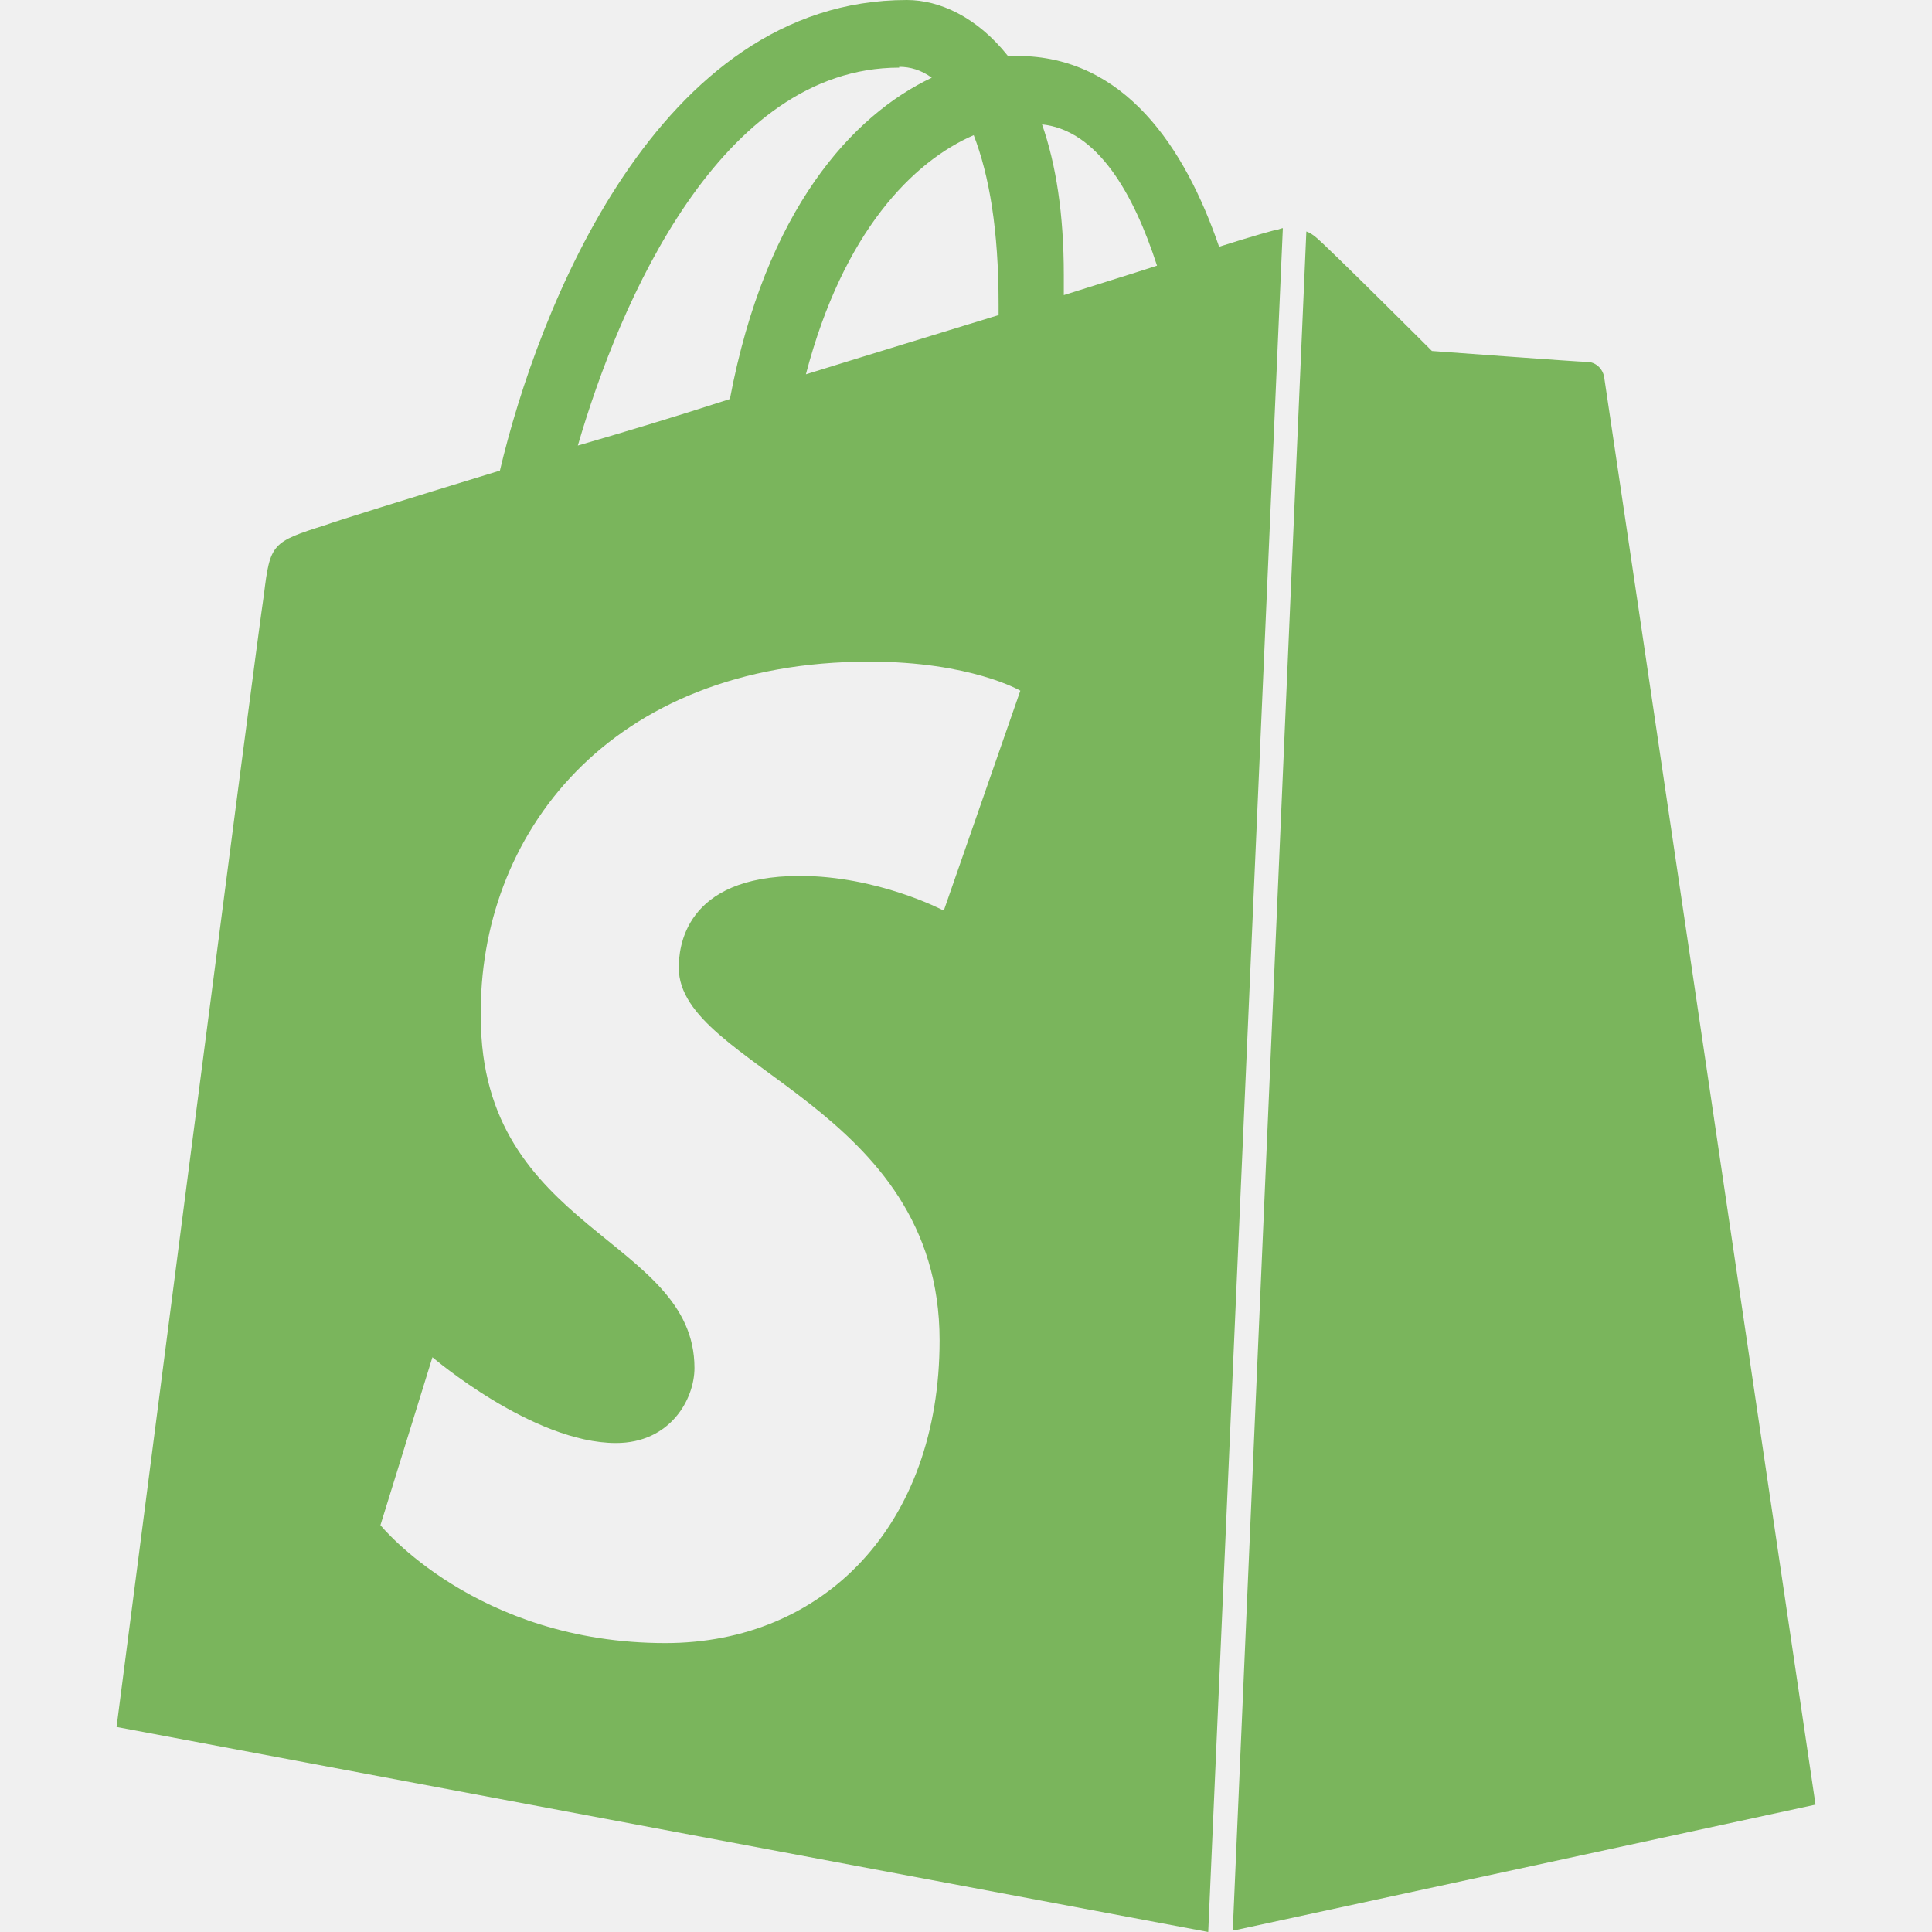
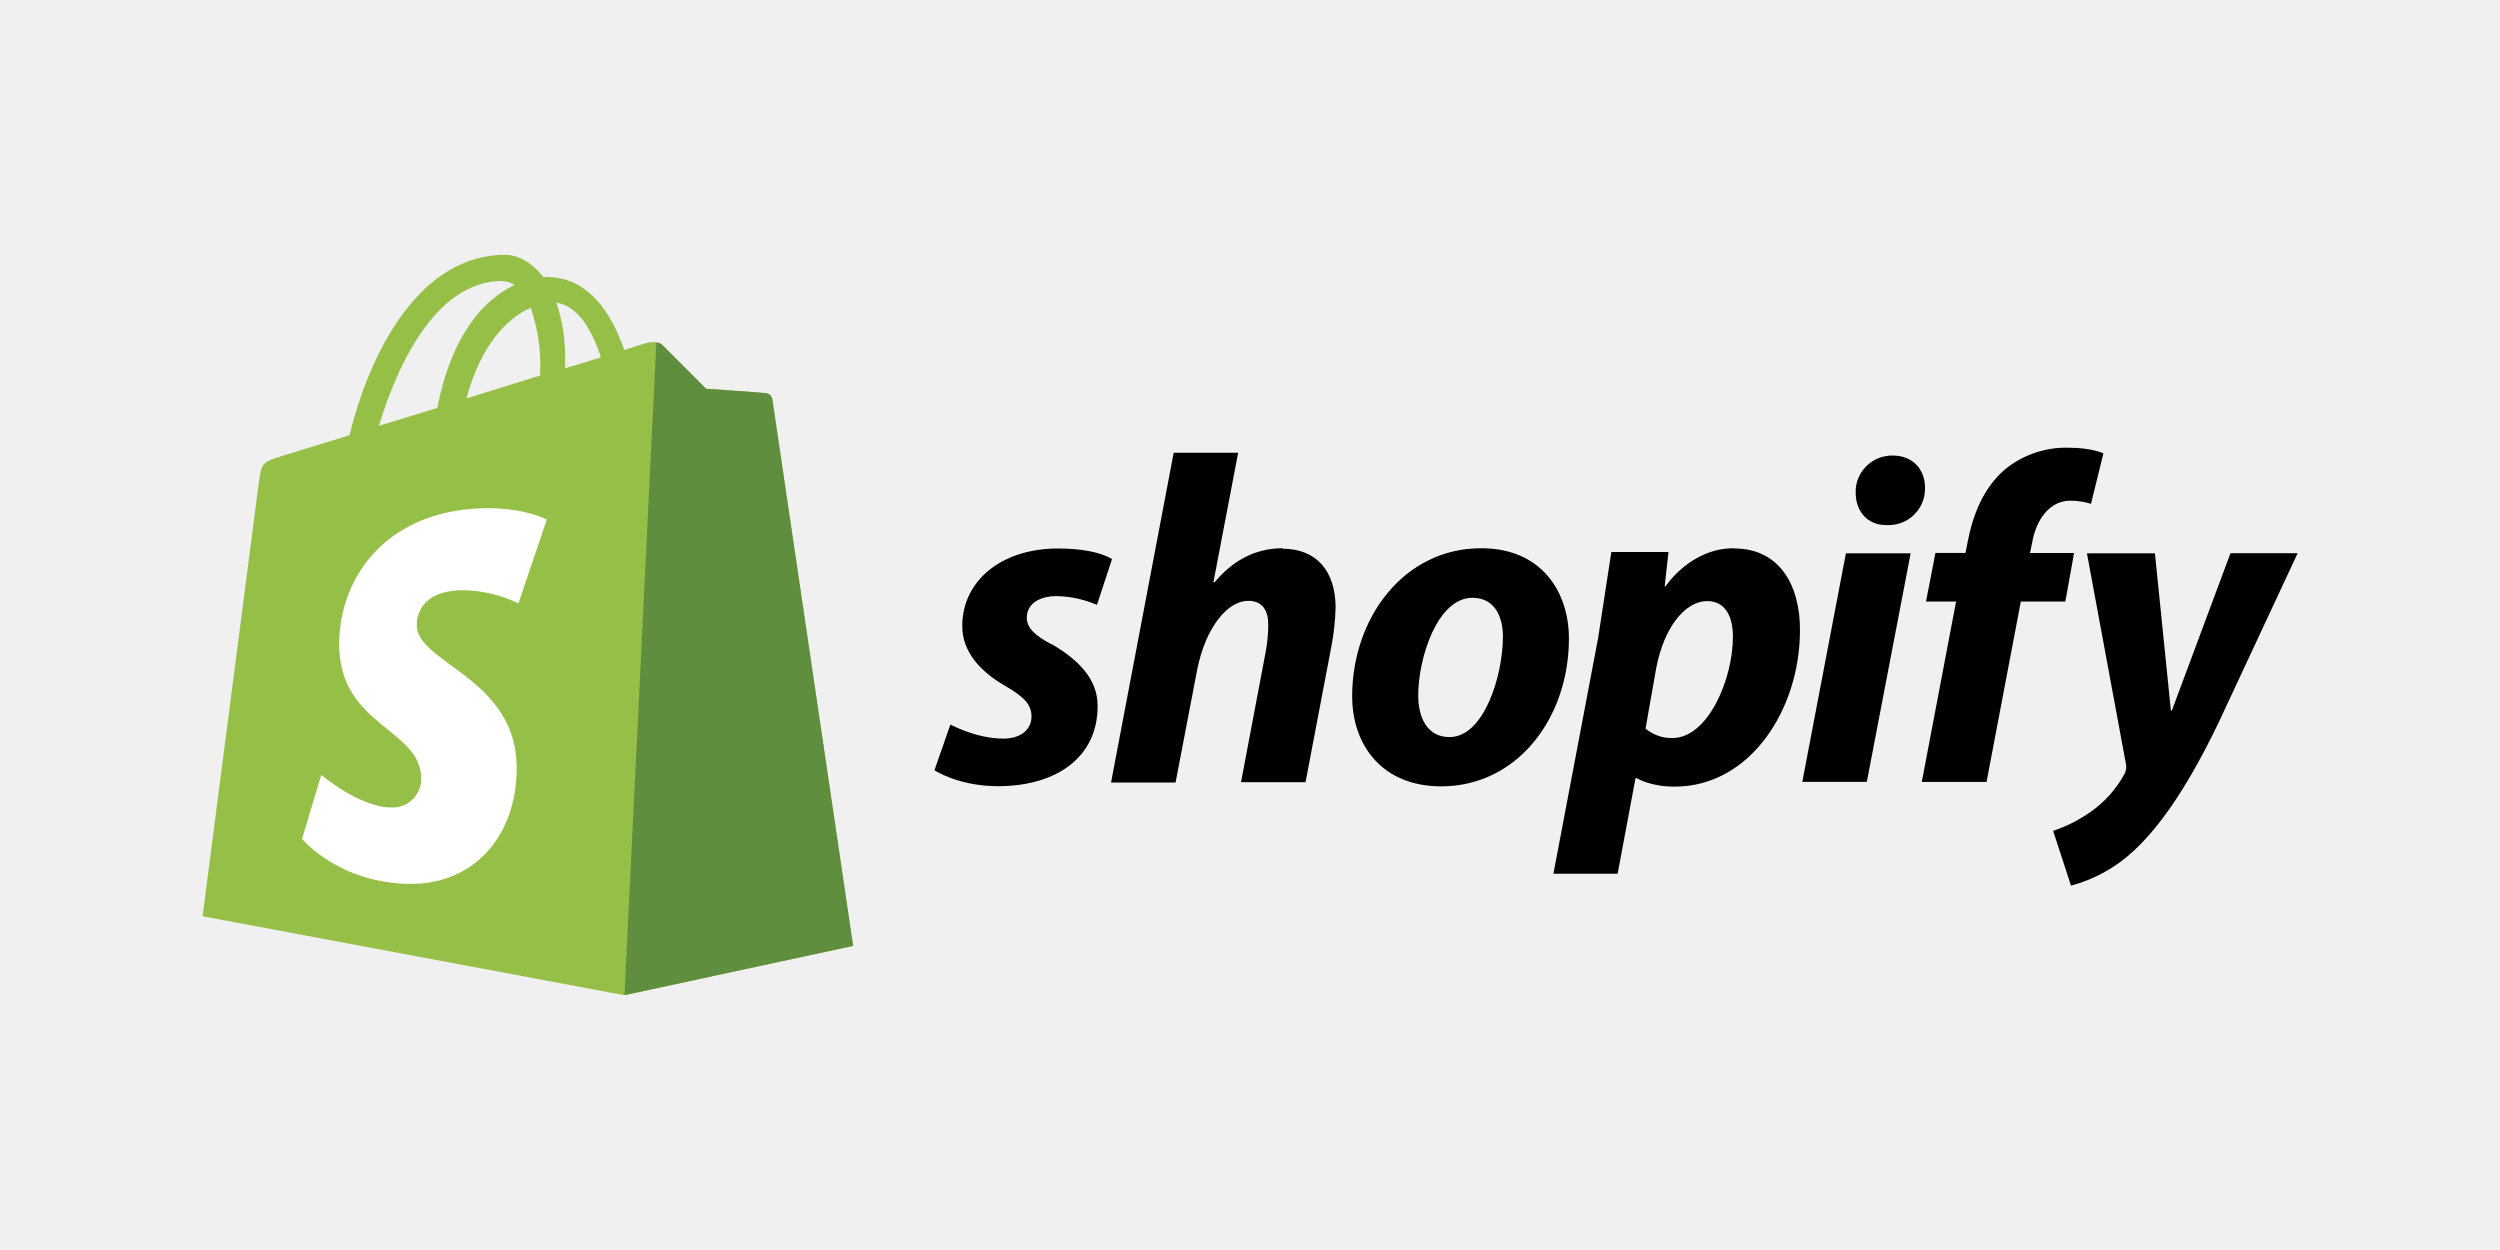
- <svg xmlns="http://www.w3.org/2000/svg" fill="#7AB55C" role="img" viewBox="0 0 24 24">
-   <path d="M15.337 23.979l7.216-1.561s-2.604-17.613-2.625-17.73c-.018-.116-.114-.192-.211-.192s-1.929-.136-1.929-.136-1.275-1.274-1.439-1.411c-.045-.037-.075-.057-.121-.074l-.914 21.104h.023zM11.71 11.305s-.81-.424-1.774-.424c-1.447 0-1.504.906-1.504 1.141 0 1.232 3.24 1.715 3.24 4.629 0 2.295-1.44 3.76-3.406 3.76-2.354 0-3.54-1.465-3.54-1.465l.646-2.086s1.245 1.066 2.28 1.066c.675 0 .975-.545.975-.932 0-1.619-2.654-1.694-2.654-4.359-.034-2.237 1.571-4.416 4.827-4.416 1.257 0 1.875.361 1.875.361l-.945 2.715-.02.01zM11.17.83c.136 0 .271.038.405.135-.984.465-2.064 1.639-2.508 3.992-.656.213-1.293.405-1.889.578C7.697 3.75 8.951.84 11.17.84V.83zm1.235 2.949v.135c-.754.232-1.583.484-2.394.736.466-1.777 1.333-2.645 2.085-2.971.193.501.309 1.176.309 2.1zm.539-2.234c.694.074 1.141.867 1.429 1.755-.349.114-.735.231-1.158.366v-.252c0-.752-.096-1.371-.271-1.871v.002zm2.992 1.289c-.02 0-.06.021-.078.021s-.289.075-.714.21c-.423-1.233-1.176-2.37-2.508-2.37h-.115C12.135.209 11.669 0 11.265 0 8.159 0 6.675 3.877 6.21 5.846c-1.194.365-2.063.636-2.16.674-.675.213-.694.232-.772.87-.075.462-1.83 14.063-1.83 14.063L15.009 24l.927-21.166z" />
+ <svg xmlns="http://www.w3.org/2000/svg" width="120" height="60">
+   <path d="M37.072 19.164a.35.35 0 0 0-.313-.293c-.125-.02-2.87-.21-2.87-.21l-2.093-2.093c-.188-.21-.606-.148-.764-.104-.02 0-.418.125-1.067.336-.632-1.826-1.75-3.502-3.718-3.502h-.168c-.565-.73-1.255-1.067-1.84-1.067-4.584.02-6.77 5.738-7.46 8.66l-3.204.983c-.983.313-1.02.336-1.15 1.273L9.724 43.98l20.248 3.79 10.974-2.366c0-.02-3.853-26.04-3.873-26.238zm-8.23-2.012c-.51.168-1.1.336-1.716.525V17.3c.02-.942-.123-1.88-.418-2.776 1.026.158 1.716 1.31 2.134 2.628zm-3.37-2.386c.335.987.5 2.027.458 3.07v.188l-3.54 1.1c.693-2.587 1.97-3.866 3.08-4.347zm-1.36-1.273c.21.005.413.07.586.188-1.477.688-3.038 2.424-3.708 5.9l-2.8.858c.79-2.638 2.633-6.952 5.92-6.952z" fill="#95bf47" />
+   <path d="M36.76 18.87c-.125-.02-2.87-.21-2.87-.21l-2.093-2.093c-.077-.08-.182-.124-.293-.125l-1.528 31.324 10.974-2.366-3.876-26.218c-.026-.16-.152-.288-.313-.313z" fill="#5e8e3e" />
+   <path d="M26.246 24.942l-1.362 4.02c-.823-.4-1.724-.613-2.638-.63-2.137 0-2.24 1.34-2.24 1.676 0 1.83 4.795 2.534 4.795 6.848 0 3.392-2.157 5.57-5.047 5.57-3.476 0-5.256-2.157-5.256-2.157l.924-3.08s1.82 1.57 3.372 1.57a1.37 1.37 0 0 0 1.424-1.383c0-2.41-3.937-2.514-3.937-6.45 0-3.31 2.386-6.535 7.182-6.535 1.885.028 2.786.55 2.786.55z" fill="#fff" />
+   <path d="M50.474 30.93c-.783-.42-1.188-.783-1.188-1.28 0-.63.55-1.037 1.443-1.037a5.12 5.12 0 0 1 1.925.421l.722-2.194s-.662-.512-2.602-.512c-2.706 0-4.586 1.55-4.586 3.728 0 1.232.872 2.18 2.044 2.856.947.55 1.28.914 1.28 1.488s-.466 1.053-1.353 1.053c-1.307 0-2.54-.676-2.54-.676l-.766 2.194s1.143.766 3.052.766c2.78 0 4.78-1.368 4.78-3.84.015-1.338-.993-2.27-2.2-2.977zm11.094-4.615c-1.368 0-2.45.647-3.278 1.646l-.046-.015 1.188-6.216h-3.095L53.33 37.56h3.097l1.037-5.412c.406-2.044 1.463-3.308 2.45-3.308.69 0 .962.466.962 1.143 0 .46-.046.917-.135 1.368l-1.172 6.194h3.097l1.218-6.4c.133-.663.21-1.336.225-2.01-.015-1.744-.932-2.796-2.54-2.796zm9.53 0c-3.728 0-6.194 3.368-6.194 7.1 0 2.406 1.488 4.33 4.27 4.33 3.657 0 6.134-3.278 6.134-7.1 0-2.225-1.307-4.33-4.205-4.33zm-1.52 9.065c-1.053 0-1.503-.9-1.503-2.01 0-1.774.914-4.675 2.602-4.675 1.097 0 1.463.947 1.463 1.865-.004 1.905-.92 4.82-2.56 4.82zm13.65-9.065c-2.1 0-3.278 1.828-3.278 1.828h-.046l.183-1.646h-2.743l-.63 4.105-2.15 11.336h3.083l.858-4.586h.06s.63.406 1.82.406c3.638 0 6.013-3.728 6.013-7.496.015-2.075-.914-3.938-3.172-3.938zm-2.962 9.11a1.93 1.93 0 0 1-1.28-.452l.512-2.902c.366-1.925 1.368-3.218 2.45-3.218.947 0 1.232.872 1.232 1.7.005 2.017-1.18 4.873-2.91 4.873zm10.57-13.56c-.474-.003-.93.185-1.263.522s-.518.794-.5 1.268c0 .914.587 1.55 1.463 1.55h.046a1.75 1.75 0 0 0 1.819-1.79c0-.9-.602-1.55-1.55-1.55zM86.51 37.53h3.097l2.104-10.97h-3.108m11-.015H97.44l.106-.512c.183-1.053.812-2 1.828-2a3.37 3.37 0 0 1 .993.15l.598-2.423s-.55-.27-1.684-.27a4.63 4.63 0 0 0-3.037 1.037c-1.053.9-1.55 2.194-1.8 3.503l-.1.512h-1.443l-.452 2.33h1.443l-1.646 8.66h3.108l1.646-8.66h2.136l.42-2.33zm7.458.015l-2.812 7.547h-.046l-.766-7.547h-3.264l1.865 10.072a.71.71 0 0 1-.06.512c-.405.747-.982 1.386-1.684 1.865-.538.37-1.125.664-1.744.872l.858 2.63a7.1 7.1 0 0 0 3.031-1.689c1.413-1.324 2.72-3.368 4.06-6.15l3.788-8.118h-3.227z" />
</svg>
